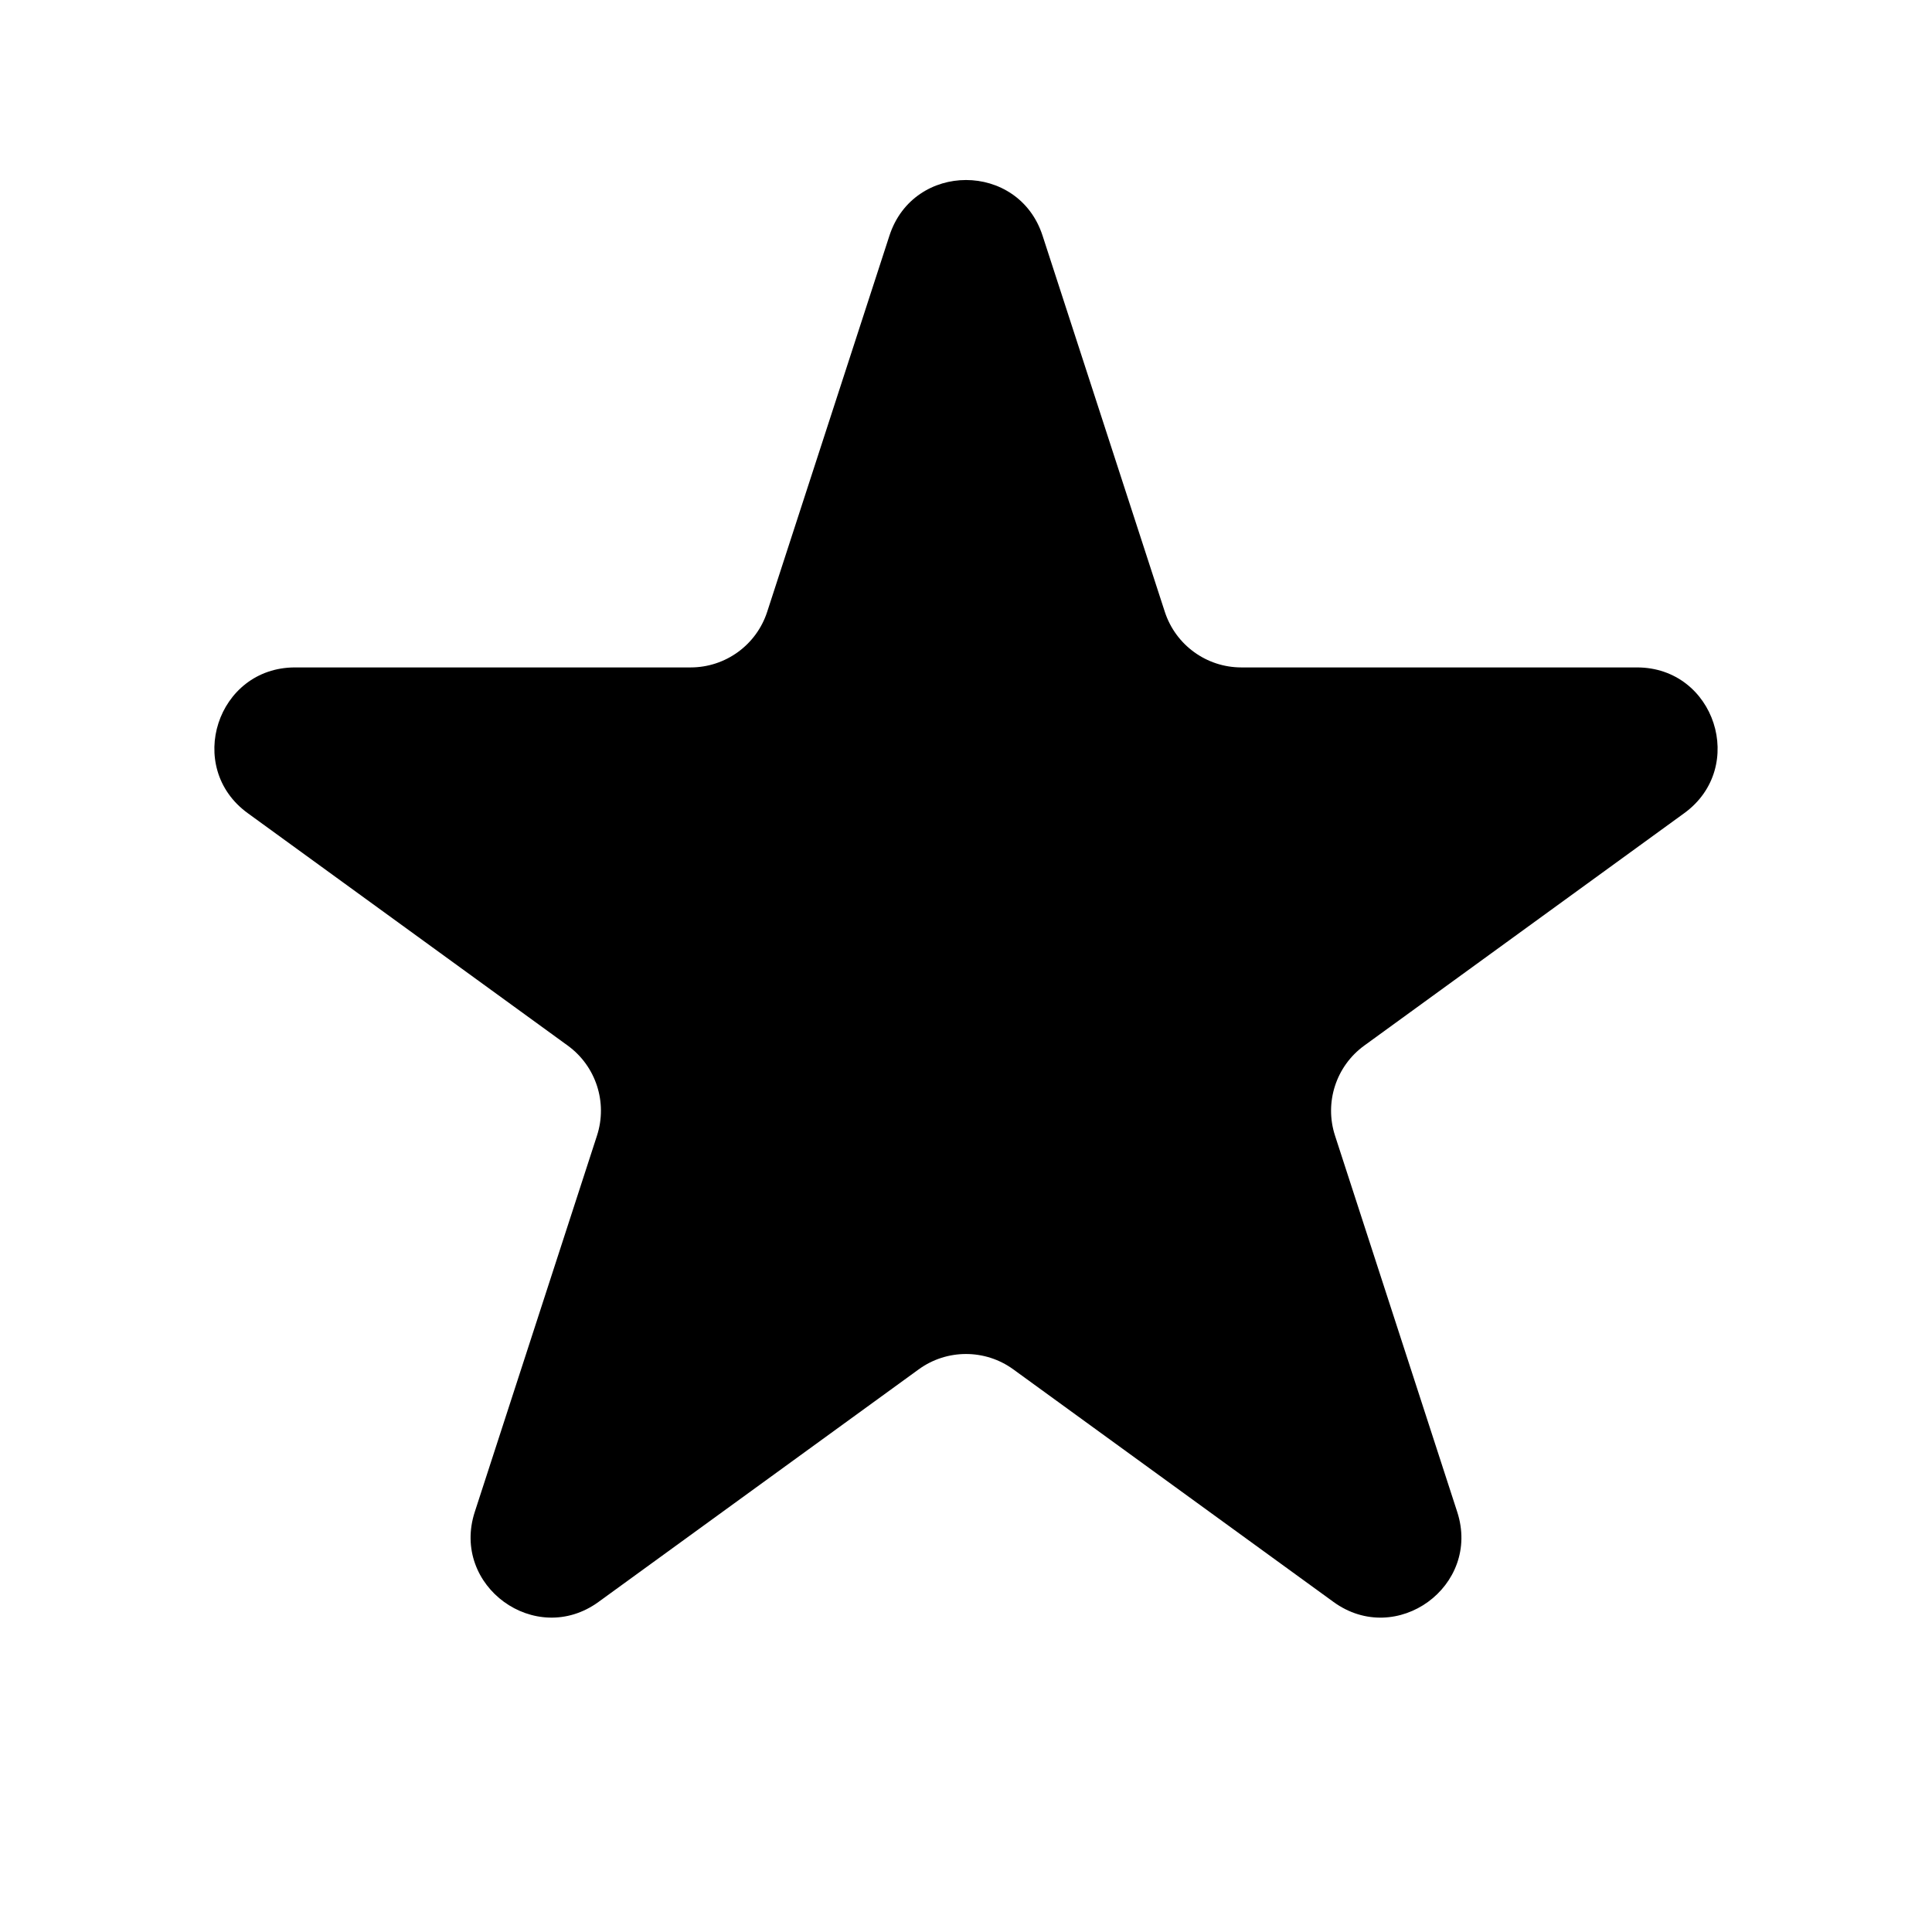
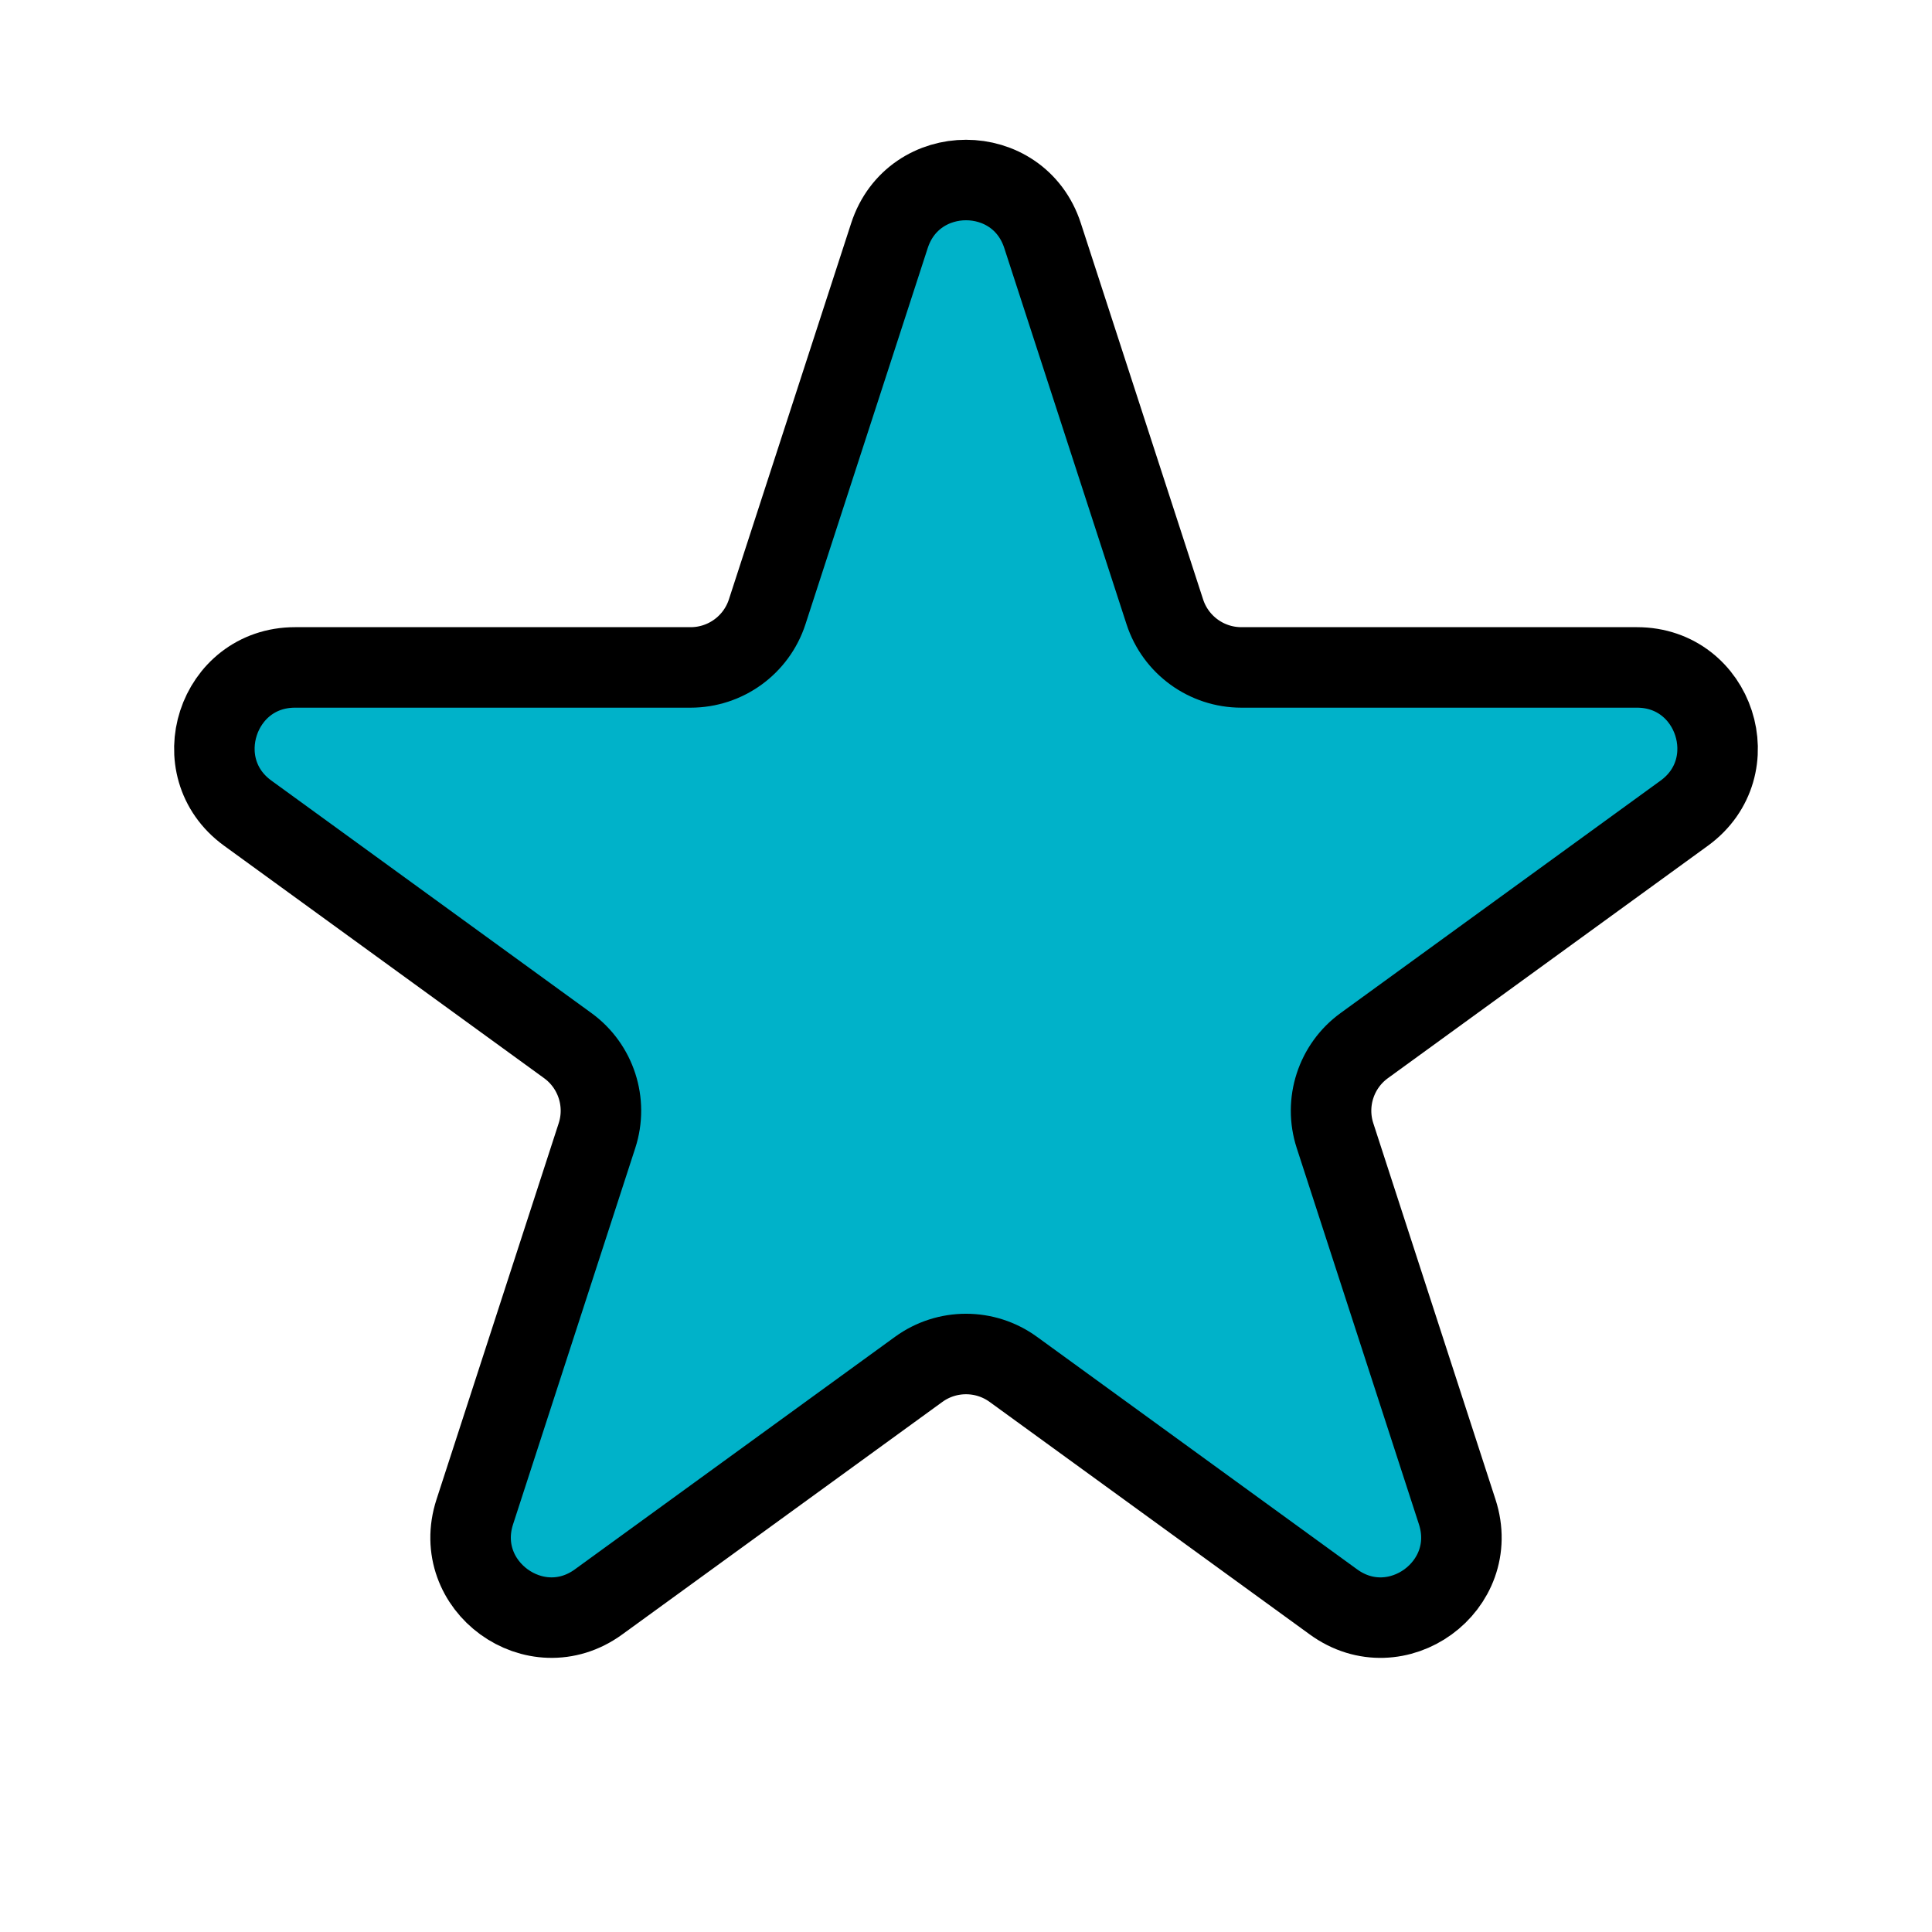
- <svg xmlns="http://www.w3.org/2000/svg" className="star-icon" fill="currentColor" viewBox="0 0 24 24" strokeWidth="2">
-   <path strokeLinecap="round" strokeLinejoin="round" d="M11.049 2.927c.3-.921 1.603-.921 1.902 0l1.519 4.674a1 1 0 00.95.69h4.915c.969 0 1.371 1.24.588 1.81l-3.976 2.888a1 1 0 00-.363 1.118l1.518 4.674c.3.922-.755 1.688-1.538 1.118l-3.976-2.888a1 1 0 00-1.176 0l-3.976 2.888c-.783.57-1.838-.197-1.538-1.118l1.518-4.674a1 1 0 00-.363-1.118l-3.976-2.888c-.784-.57-.38-1.81.588-1.81h4.914a1 1 0 00.951-.69l1.519-4.674z" />
+ <svg xmlns="http://www.w3.org/2000/svg" className="star-icon" fill="none" viewBox="0 0 24 24" stroke="currentColor" strokeWidth="2">
+   <path strokeLinecap="round" strokeLinejoin="round" d="M11.049 2.927c.3-.921 1.603-.921 1.902 0l1.519 4.674a1 1 0 00.95.69h4.915c.969 0 1.371 1.24.588 1.81l-3.976 2.888a1 1 0 00-.363 1.118l1.518 4.674c.3.922-.755 1.688-1.538 1.118l-3.976-2.888a1 1 0 00-1.176 0l-3.976 2.888c-.783.57-1.838-.197-1.538-1.118l1.518-4.674a1 1 0 00-.363-1.118l-3.976-2.888c-.784-.57-.38-1.81.588-1.81h4.914a1 1 0 00.951-.69l1.519-4.674z" fill="#00b2c9" />
</svg>
